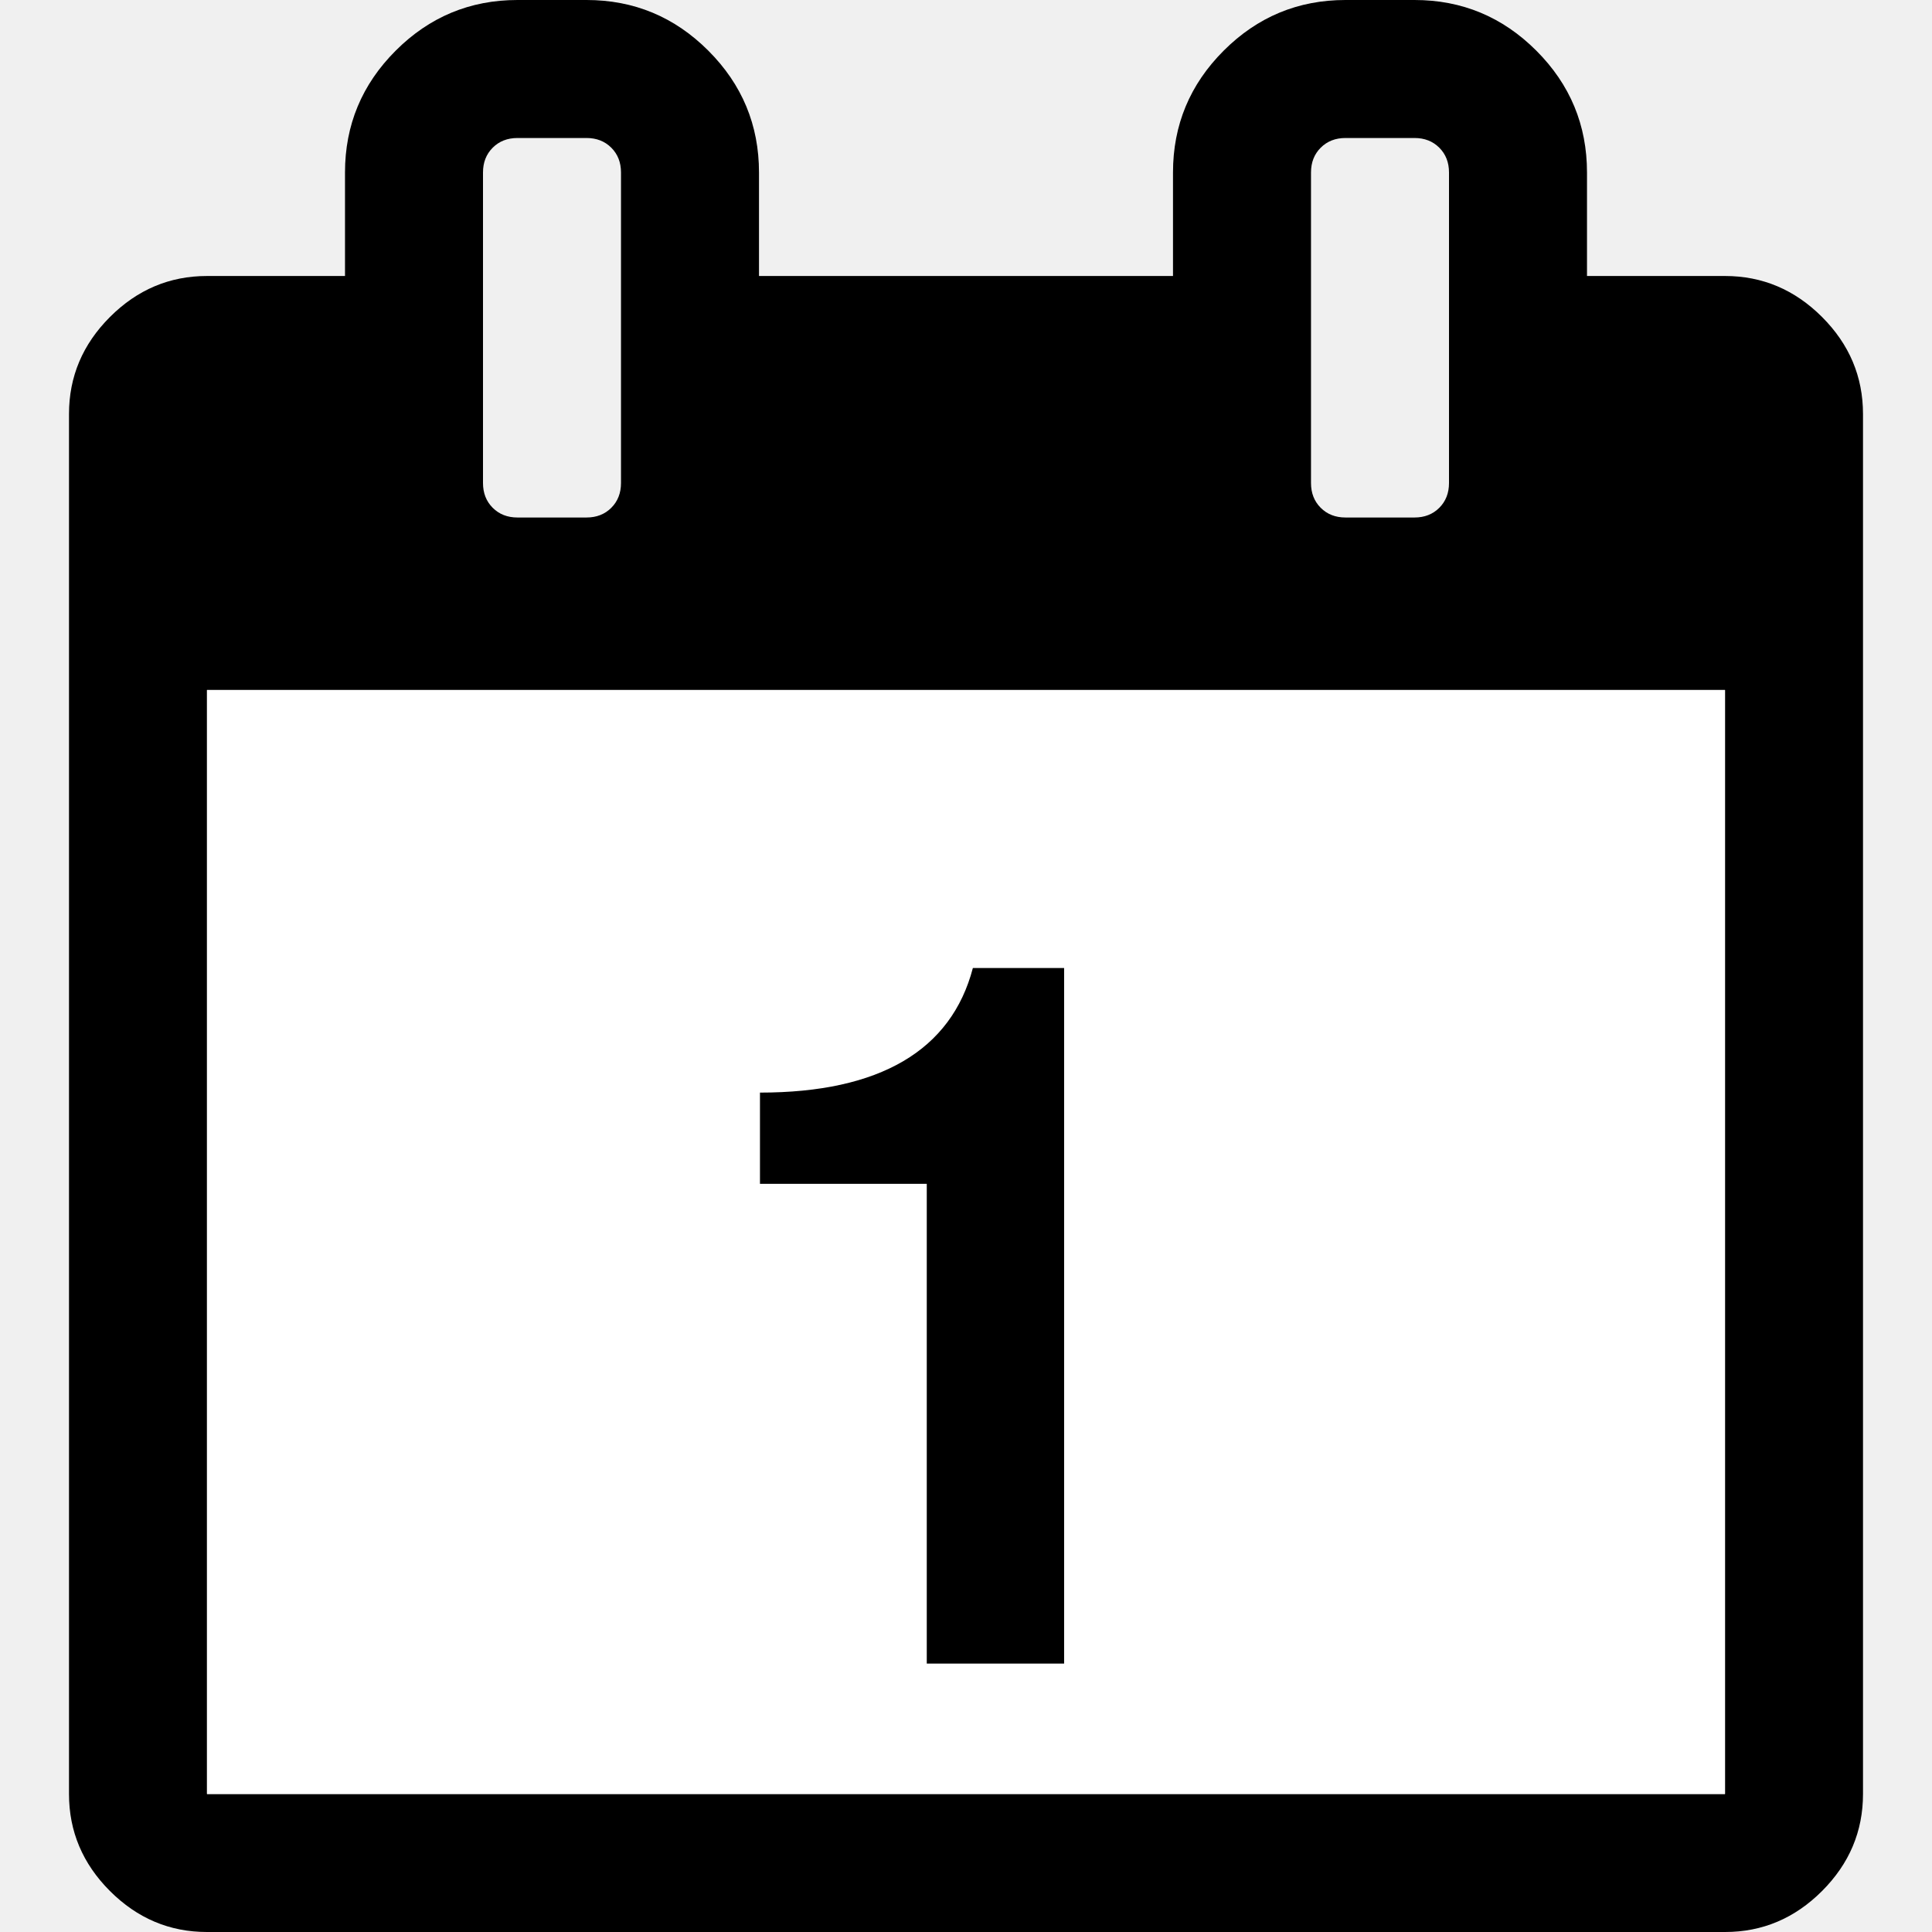
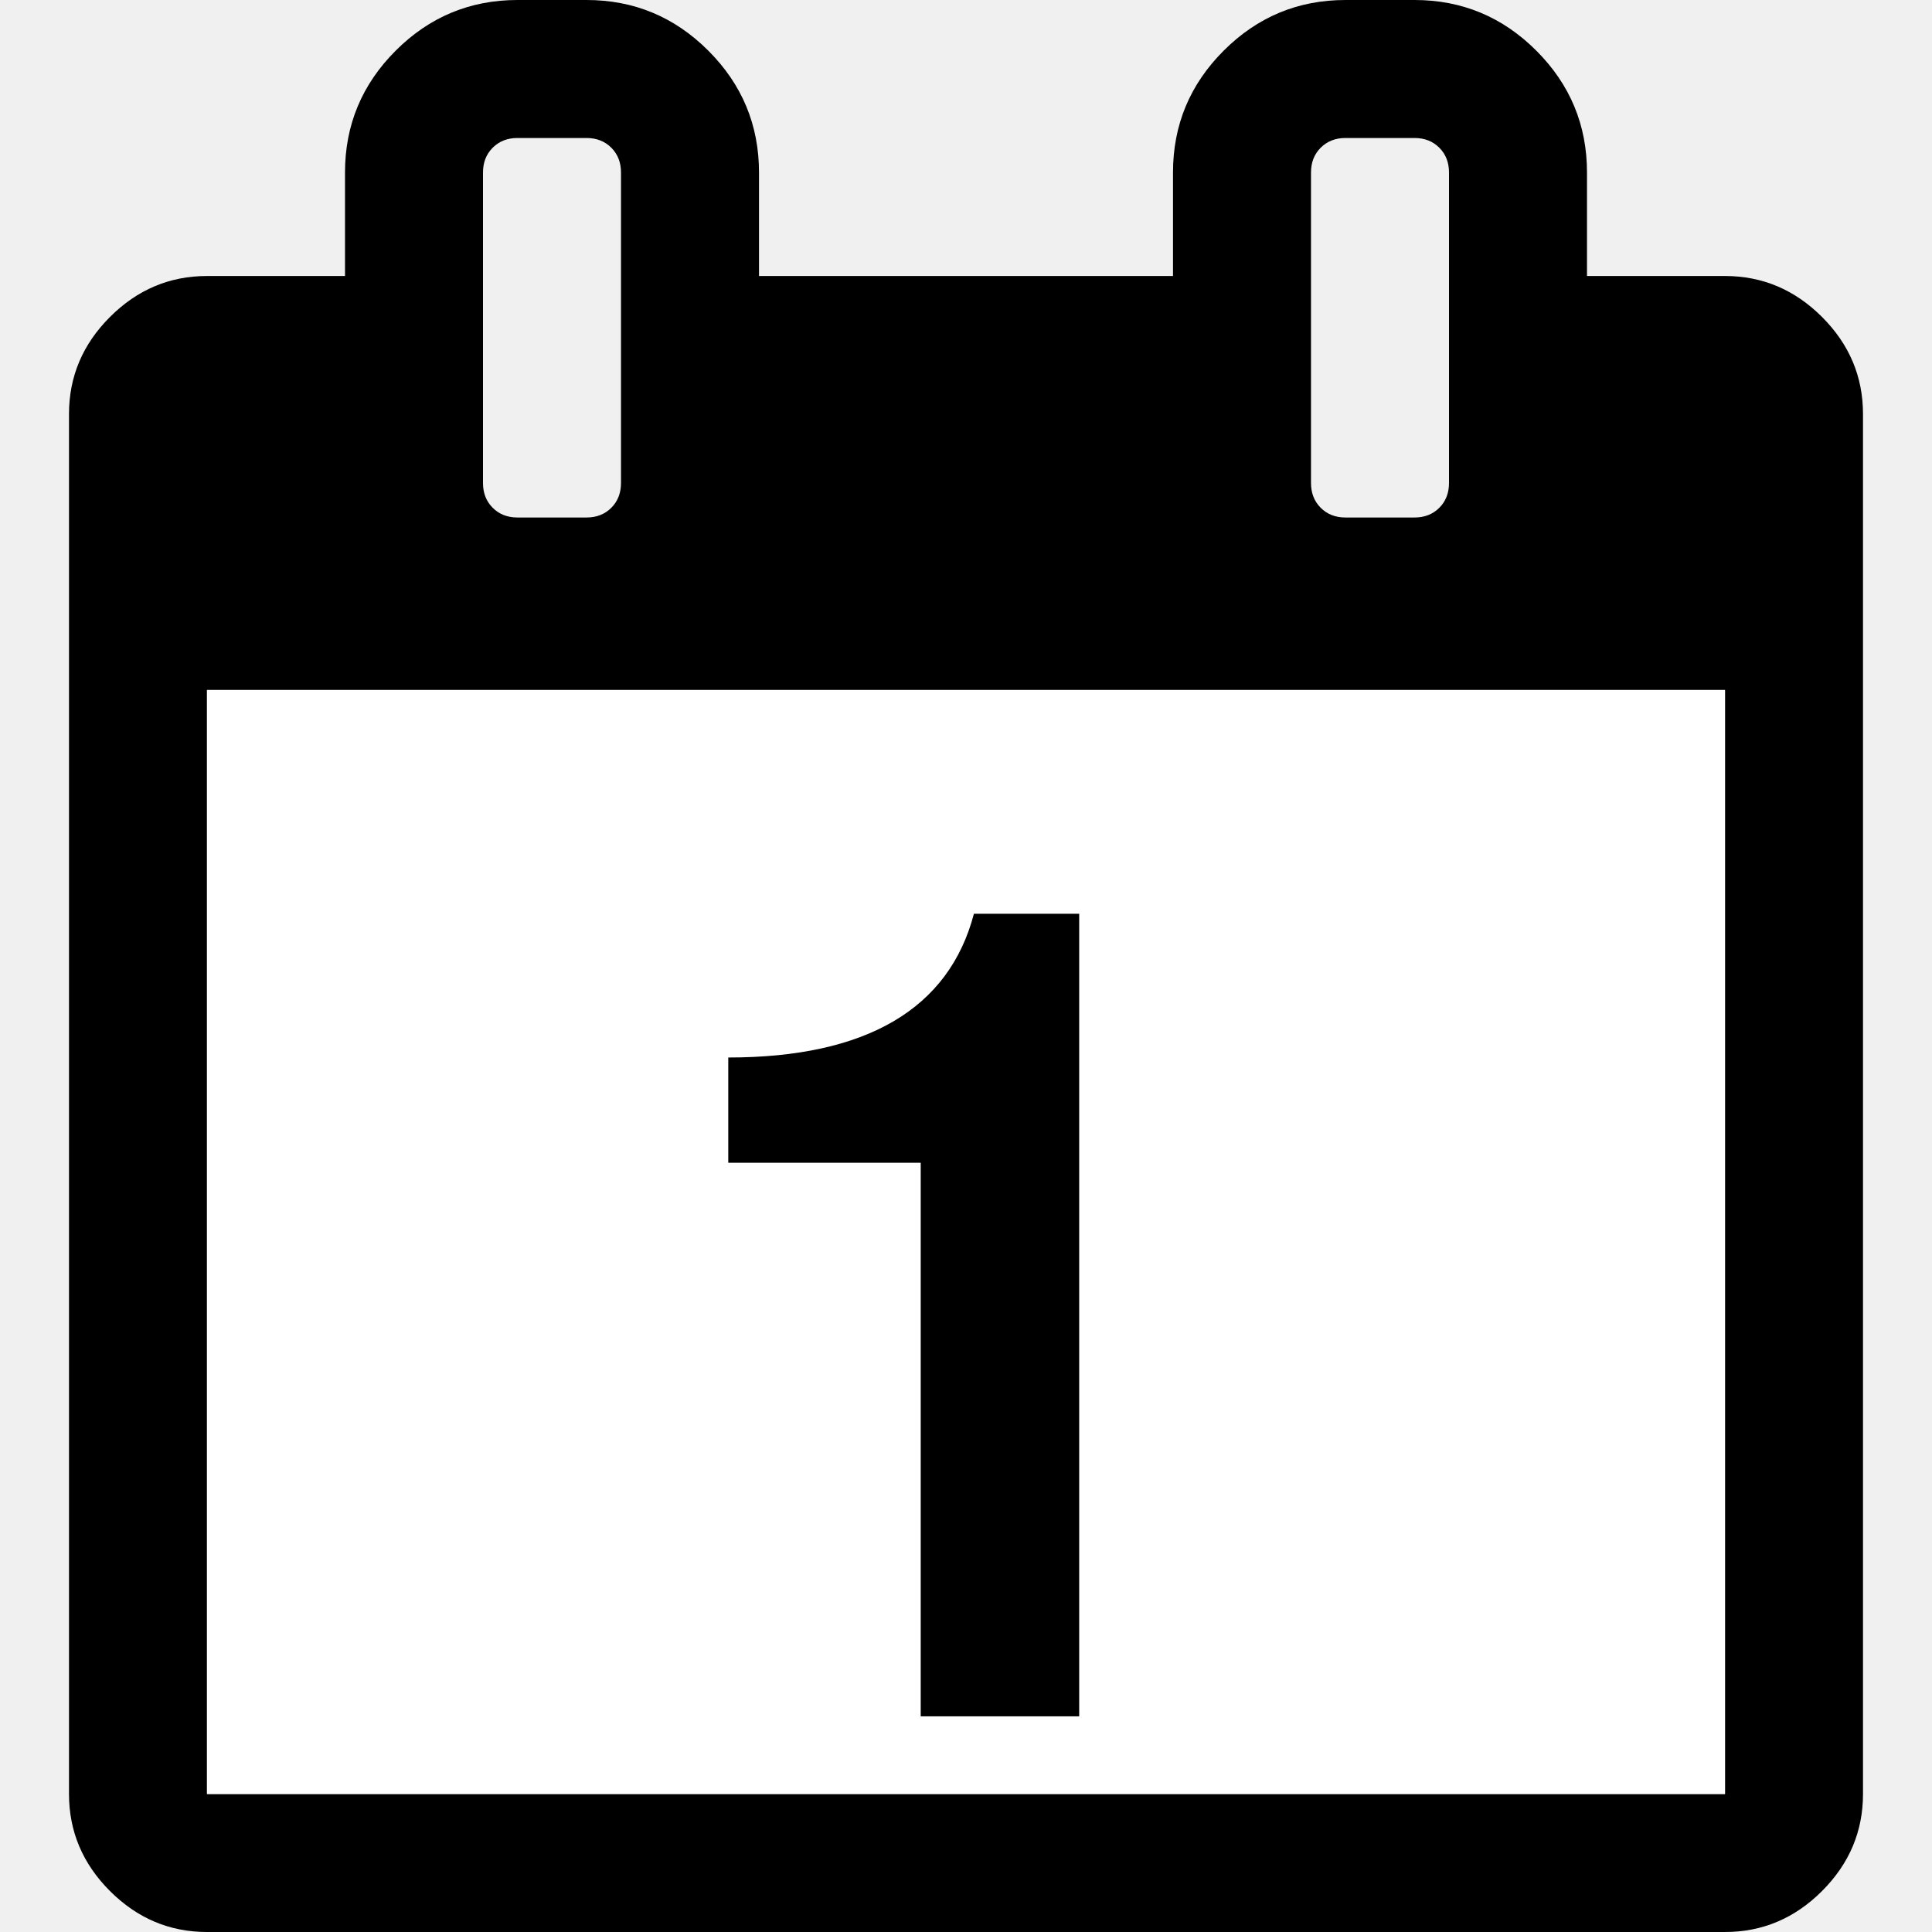
<svg xmlns="http://www.w3.org/2000/svg" width="18" height="18" viewBox="0 0 1024 1024" fill="#fff">
  <path d="M109.714 950.857h804.571V365.714H109.714v585.143zM329.143 256V91.429q0-8-5.143-13.143t-13.143-5.143h-36.571q-8 0-13.143 5.143t-5.143 13.143v164.571q0 8 5.143 13.143t13.143 5.143h36.571q8 0 13.143-5.143t5.143-13.143z m438.857 0V91.429q0-8-5.143-13.143t-13.143-5.143h-36.571q-8 0-13.143 5.143t-5.143 13.143v164.571q0 8 5.143 13.143t13.143 5.143h36.571q8 0 13.143-5.143t5.143-13.143z m219.429-36.571v731.429q0 29.714-21.714 51.429t-51.429 21.714H109.714q-29.714 0-51.429-21.714t-21.714-51.429V219.429q0-29.714 21.714-51.429t51.429-21.714h73.143v-54.857q0-37.714 26.857-64.571T274.286 0h36.571q37.714 0 64.571 26.857t26.857 64.571v54.857h219.429v-54.857q0-37.714 26.857-64.571t64.571-26.857h36.571q37.714 0 64.571 26.857t26.857 64.571v54.857h73.143q29.714 0 51.429 21.714t21.714 51.429z" fill="#000" />
  <rect x="109.714" y="365.714" width="804.571" height="585.143" fill="white" />
-   <text x="512" y="700" font-family="-apple-system, SF Pro Display, Helvetica, Arial, sans-serif" font-size="520" font-weight="700" text-anchor="middle" dominant-baseline="middle" fill="#000">1</text>
+   <text x="512" y="700" font-family="-apple-system, SF Pro Display, Helvetica, Arial, sans-serif" font-size="600" font-weight="700" text-anchor="middle" dominant-baseline="middle" fill="#000">1</text>
</svg>
